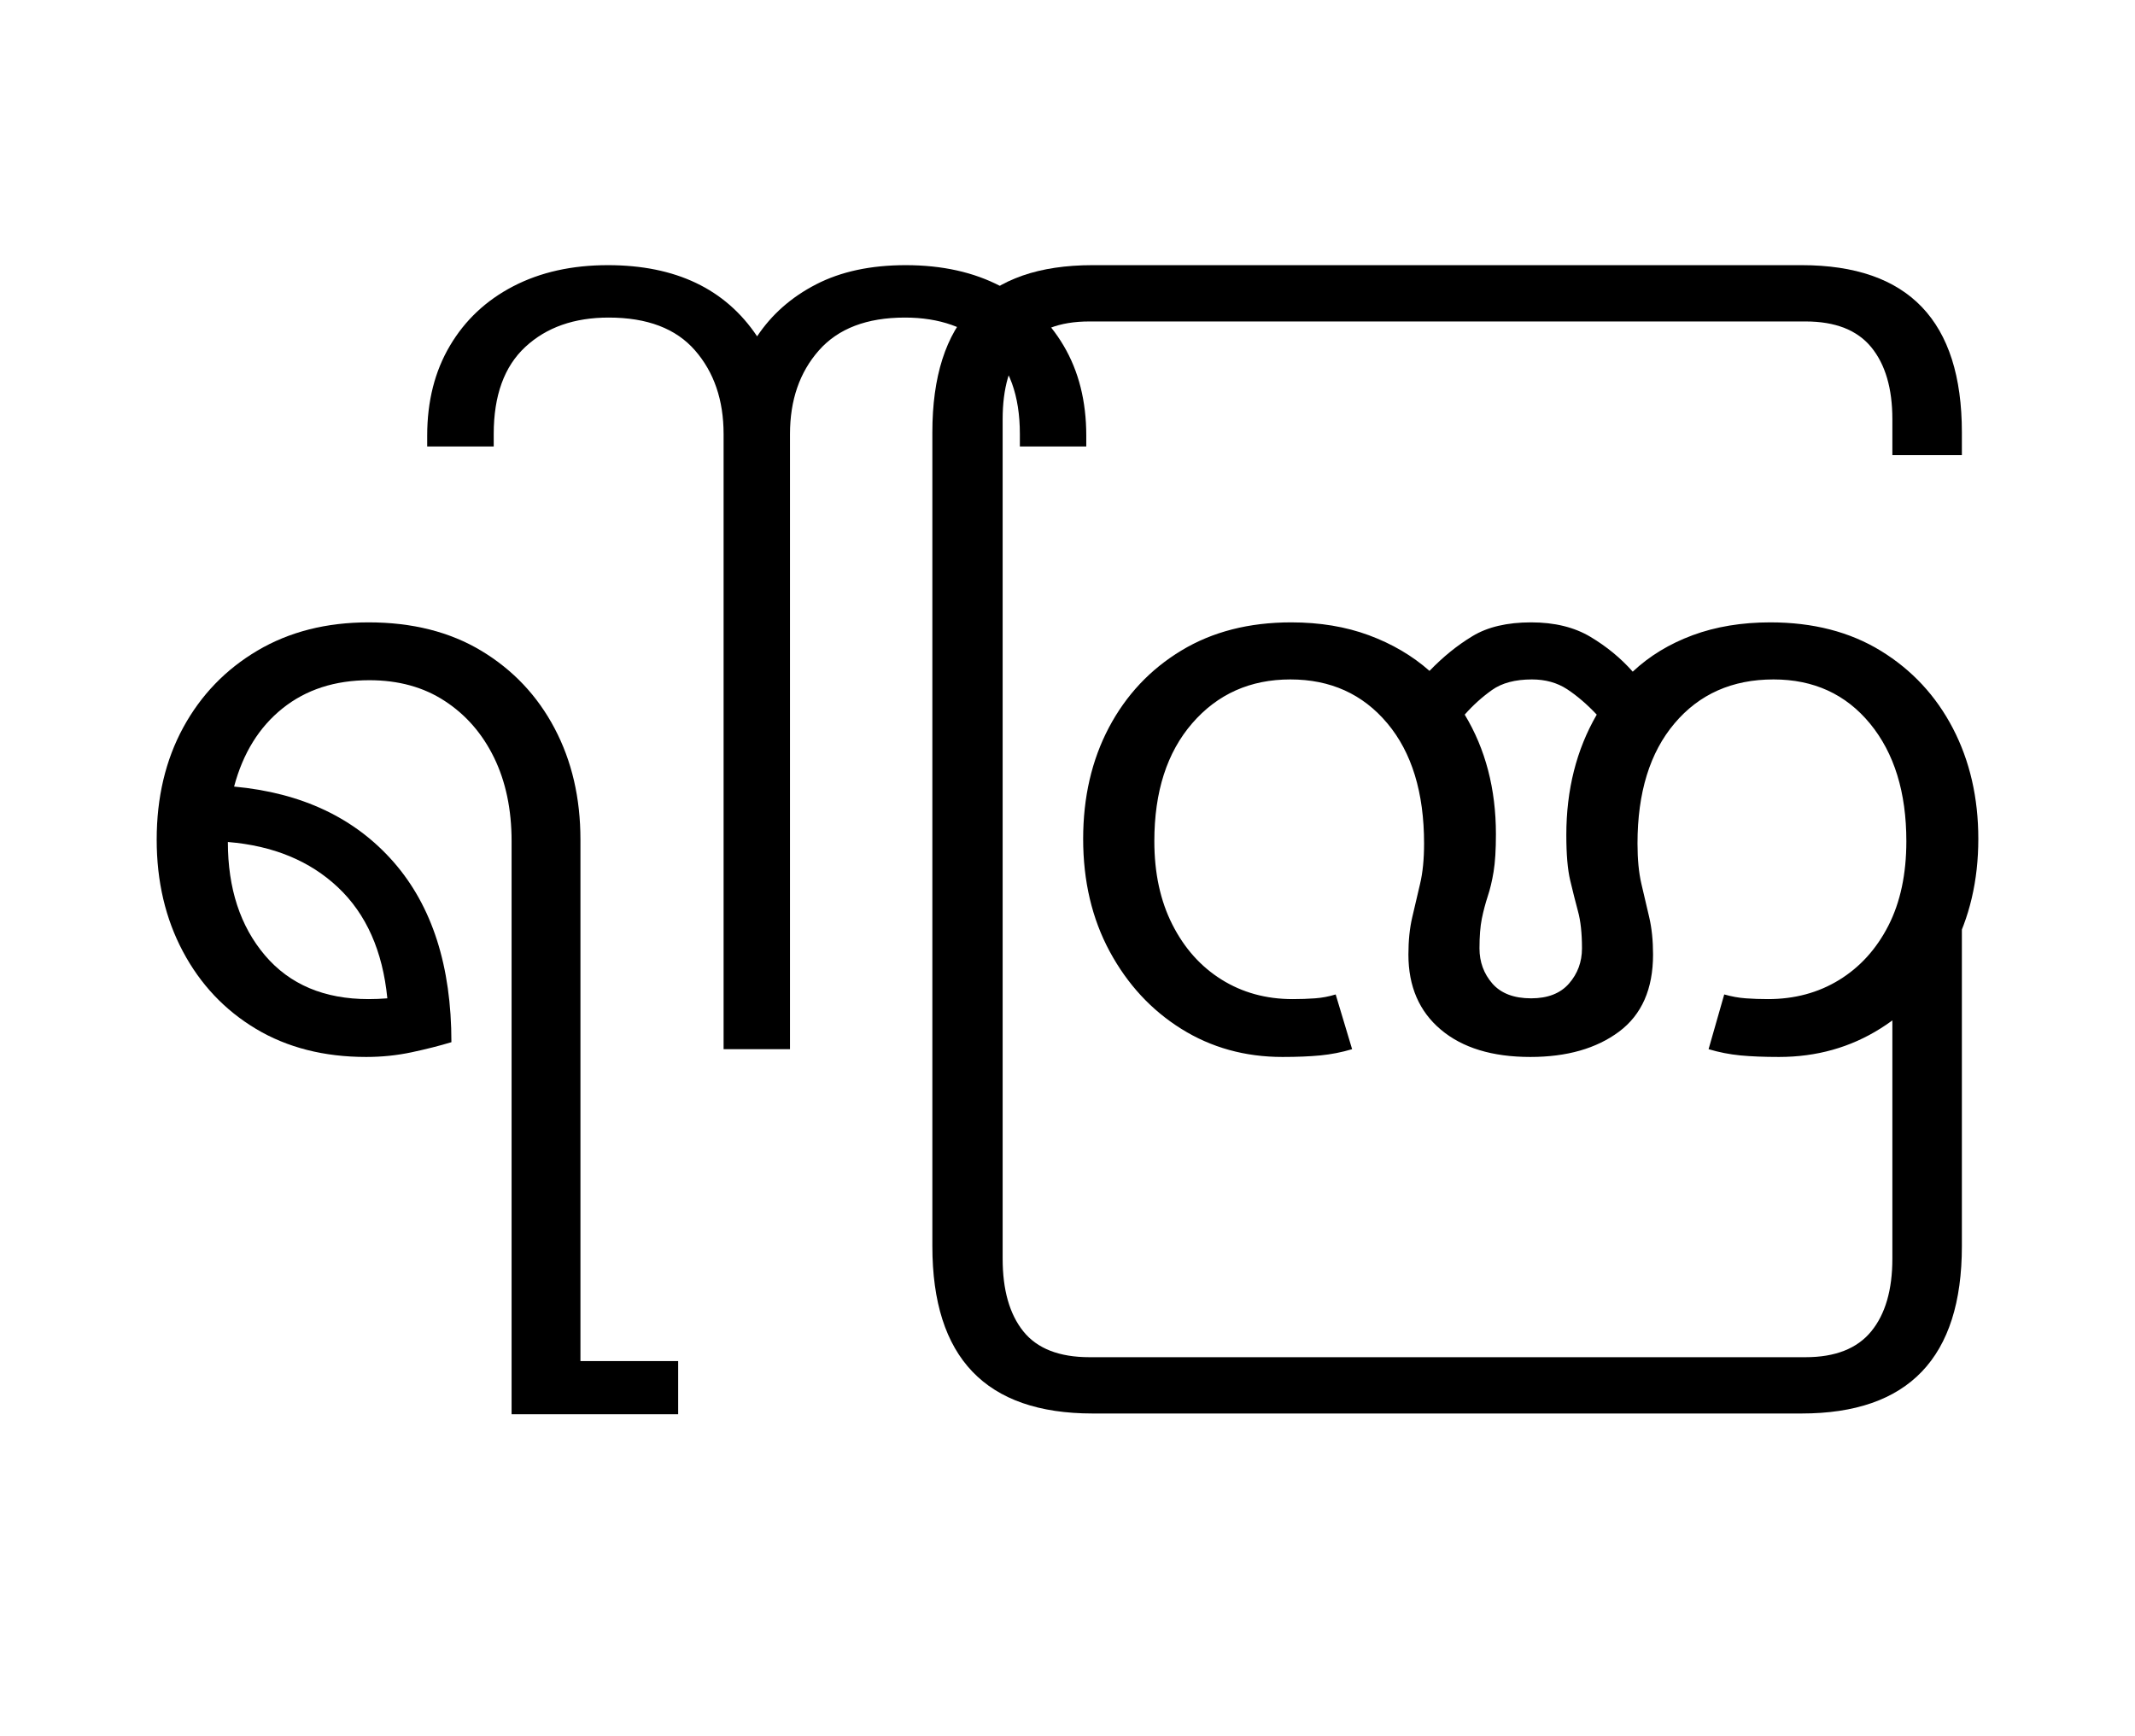
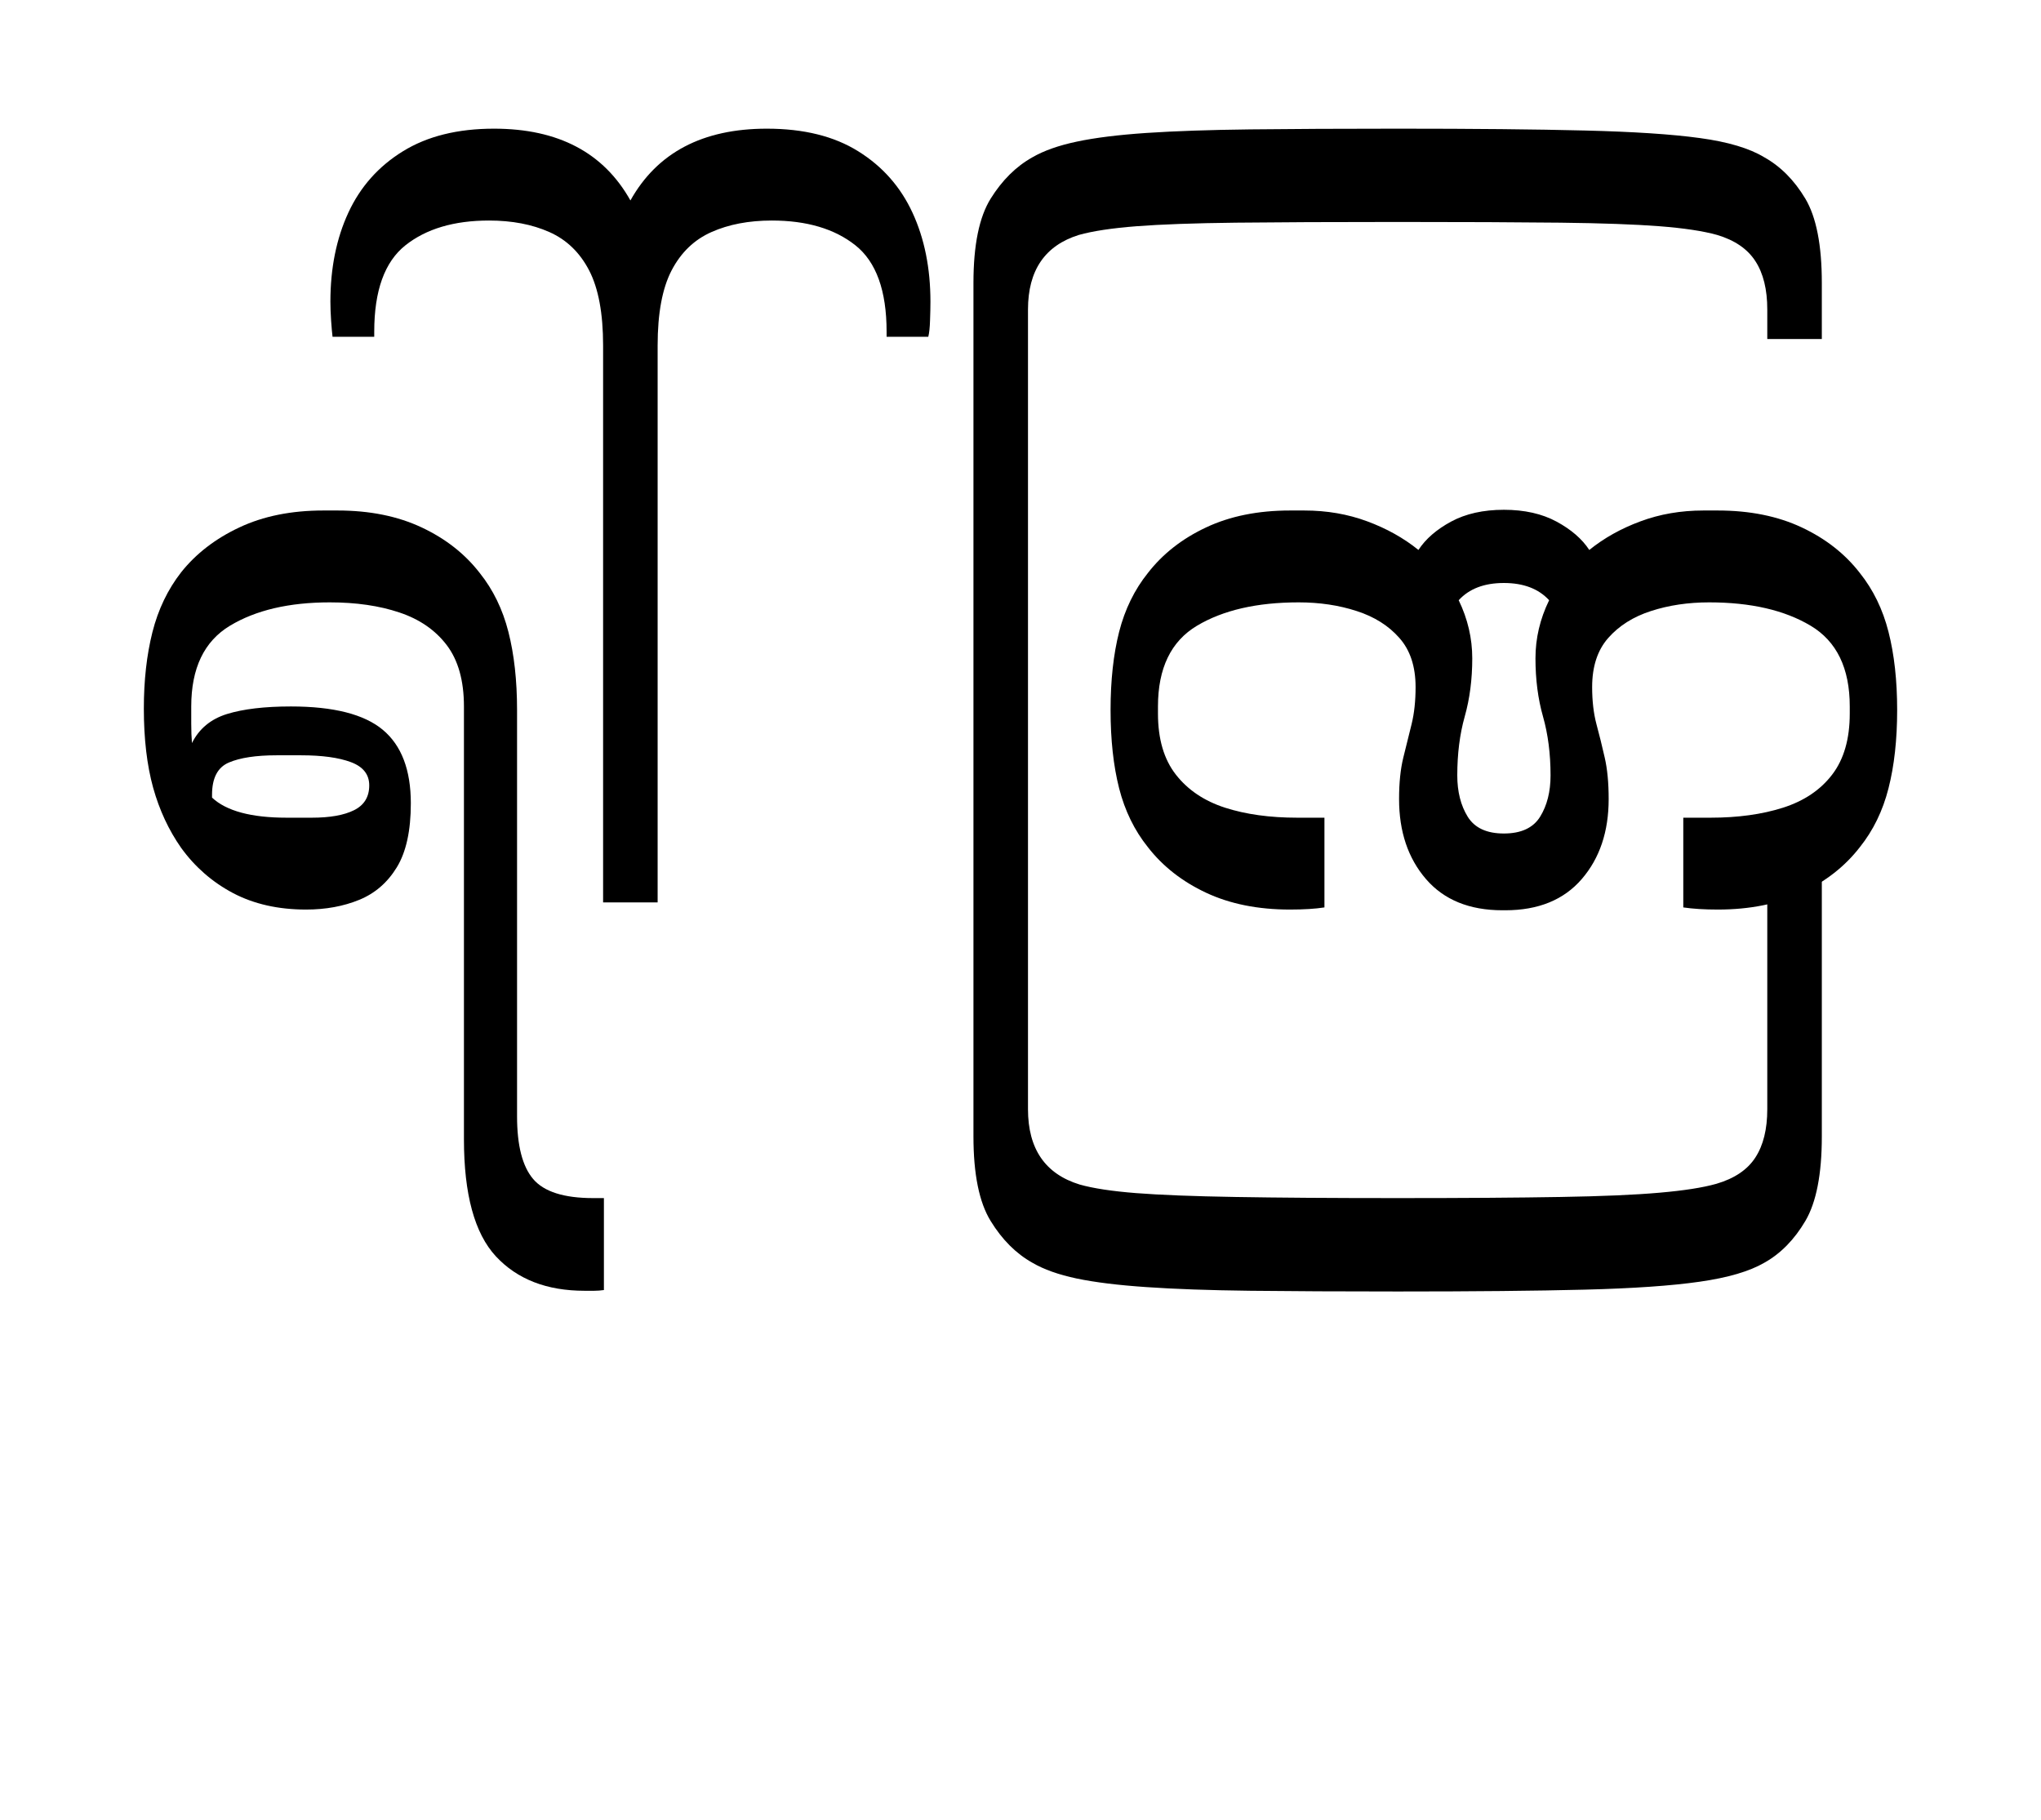
- <svg xmlns="http://www.w3.org/2000/svg" xmlns:xlink="http://www.w3.org/1999/xlink" width="300.406pt" height="244.234pt" viewBox="0 0 300.406 244.234" version="1.1">
+ <svg xmlns="http://www.w3.org/2000/svg" xmlns:xlink="http://www.w3.org/1999/xlink" width="312.828pt" height="278.891pt" viewBox="0 0 312.828 278.891" version="1.1">
  <defs>
    <g>
      <symbol overflow="visible" id="glyph0-0">
        <path style="stroke:none;" d="M 10.344 0 L 10.344 -78.547 L 55.547 -78.547 L 55.547 0 Z M 15.953 -72.938 L 15.953 -5.609 L 49.938 -5.609 L 49.938 -72.938 Z M 15.953 -72.938 " />
      </symbol>
      <symbol overflow="visible" id="glyph0-1">
-         <path style="stroke:none;" d="M 55.984 51.375 L 55.984 -29.266 C 55.984 -33.734 55.16 -37.656 53.516 -41.031 C 51.867 -44.406 49.555 -47.062 46.578 -49 C 43.609 -50.945 40.07 -51.922 35.969 -51.922 C 31.125 -51.922 27.051 -50.598 23.75 -47.953 C 20.457 -45.316 18.188 -41.648 16.938 -36.953 C 26.469 -36.078 33.945 -32.539 39.375 -26.344 C 44.801 -20.145 47.516 -11.691 47.516 -0.984 C 45.828 -0.473 43.957 0 41.906 0.438 C 39.852 0.875 37.727 1.094 35.531 1.094 C 29.594 1.094 24.422 -0.223 20.016 -2.859 C 15.617 -5.492 12.191 -9.125 9.734 -13.75 C 7.273 -18.375 6.047 -23.617 6.047 -29.484 C 6.047 -35.422 7.289 -40.68 9.781 -45.266 C 12.281 -49.848 15.766 -53.457 20.234 -56.094 C 24.711 -58.738 29.922 -60.062 35.859 -60.062 C 42.016 -60.062 47.312 -58.723 51.75 -56.047 C 56.188 -53.367 59.613 -49.738 62.031 -45.156 C 64.457 -40.57 65.672 -35.348 65.672 -29.484 L 65.672 43.891 L 79.422 43.891 L 79.422 51.375 Z M 35.859 -7.047 C 36.742 -7.047 37.625 -7.082 38.5 -7.156 C 37.844 -13.82 35.531 -19.023 31.562 -22.766 C 27.602 -26.504 22.438 -28.633 16.062 -29.156 C 16.062 -22.625 17.801 -17.305 21.281 -13.203 C 24.77 -9.098 29.629 -7.047 35.859 -7.047 Z M 35.859 -7.047 " />
+         <path style="stroke:none;" d="M 63.25 -29.484 L 63.25 32.781 C 63.25 37.25 64.07 40.453 65.719 42.391 C 67.375 44.336 70.438 45.312 74.906 45.312 L 76.562 45.312 L 76.562 59.406 C 76.051 59.477 75.555 59.516 75.078 59.516 C 74.598 59.516 74.102 59.516 73.594 59.516 C 67.801 59.516 63.27 57.754 60 54.234 C 56.738 50.711 55.109 44.734 55.109 36.297 L 55.109 -30.031 C 55.109 -33.988 54.227 -37.125 52.469 -39.438 C 50.707 -41.75 48.285 -43.414 45.203 -44.438 C 42.129 -45.469 38.578 -45.984 34.547 -45.984 C 28.305 -45.984 23.207 -44.789 19.25 -42.406 C 15.289 -40.02 13.312 -35.895 13.312 -30.031 L 13.312 -27.391 C 13.312 -26.285 13.348 -25.297 13.422 -24.422 C 14.516 -26.617 16.305 -28.102 18.797 -28.875 C 21.297 -29.645 24.562 -30.031 28.594 -30.031 C 35.125 -30.031 39.816 -28.836 42.672 -26.453 C 45.535 -24.066 46.969 -20.312 46.969 -15.188 C 46.969 -11 46.254 -7.734 44.828 -5.391 C 43.398 -3.047 41.473 -1.379 39.047 -0.391 C 36.629 0.598 33.914 1.094 30.906 1.094 C 26.656 1.094 22.93 0.254 19.734 -1.422 C 16.547 -3.109 13.891 -5.422 11.766 -8.359 C 9.859 -11.078 8.426 -14.156 7.469 -17.594 C 6.52 -21.039 6.047 -25.078 6.047 -29.703 C 6.047 -34.023 6.484 -37.926 7.359 -41.406 C 8.242 -44.895 9.711 -47.957 11.766 -50.594 C 14.047 -53.457 17.02 -55.75 20.688 -57.469 C 24.352 -59.195 28.641 -60.062 33.547 -60.062 L 35.75 -60.062 C 40.664 -60.062 44.957 -59.195 48.625 -57.469 C 52.289 -55.75 55.258 -53.422 57.531 -50.484 C 59.582 -47.922 61.047 -44.914 61.922 -41.469 C 62.805 -38.02 63.25 -34.023 63.25 -29.484 Z M 27.938 -12.984 L 31.797 -12.984 C 34.578 -12.984 36.738 -13.367 38.281 -14.141 C 39.82 -14.91 40.594 -16.176 40.594 -17.938 C 40.594 -19.613 39.656 -20.801 37.781 -21.5 C 35.914 -22.195 33.367 -22.547 30.141 -22.547 L 26.406 -22.547 C 23.25 -22.547 20.805 -22.176 19.078 -21.438 C 17.359 -20.707 16.5 -19.062 16.5 -16.5 L 16.5 -16.062 C 18.695 -14.008 22.508 -12.984 27.938 -12.984 Z M 27.938 -12.984 " />
      </symbol>
      <symbol overflow="visible" id="glyph0-2">
-         <path style="stroke:none;" d="M 10.016 0 L 10.016 -86.562 C 10.016 -91.332 8.676 -95.254 6 -98.328 C 3.32 -101.41 -0.727 -102.953 -6.156 -102.953 C -11 -102.953 -14.906 -101.578 -17.875 -98.828 C -20.844 -96.078 -22.328 -91.988 -22.328 -86.562 L -22.328 -84.812 L -31.688 -84.812 L -31.688 -86.344 C -31.688 -91.188 -30.617 -95.406 -28.484 -99 C -26.359 -102.594 -23.391 -105.379 -19.578 -107.359 C -15.766 -109.336 -11.328 -110.328 -6.266 -110.328 C 3.266 -110.328 10.266 -106.988 14.734 -100.312 C 16.785 -103.395 19.551 -105.832 23.031 -107.625 C 26.52 -109.426 30.723 -110.328 35.641 -110.328 C 40.773 -110.328 45.227 -109.336 49 -107.359 C 52.781 -105.379 55.734 -102.594 57.859 -99 C 59.984 -95.406 61.047 -91.188 61.047 -86.344 L 61.047 -84.812 L 51.703 -84.812 L 51.703 -86.562 C 51.703 -91.988 50.219 -96.078 47.25 -98.828 C 44.281 -101.578 40.375 -102.953 35.531 -102.953 C 30.176 -102.953 26.141 -101.41 23.422 -98.328 C 20.711 -95.254 19.359 -91.332 19.359 -86.562 L 19.359 0 Z M 10.016 0 " />
+         <path style="stroke:none;" d="M 14.953 -85.359 L 14.953 0 L 6.594 0 L 6.594 -85.359 C 6.594 -90.273 5.879 -94.109 4.453 -96.859 C 3.023 -99.609 0.992 -101.566 -1.641 -102.734 C -4.285 -103.91 -7.367 -104.5 -10.891 -104.5 C -16.242 -104.5 -20.516 -103.234 -23.703 -100.703 C -26.891 -98.172 -28.484 -93.754 -28.484 -87.453 L -28.484 -86.688 L -34.875 -86.688 C -34.945 -87.27 -35.02 -88.094 -35.094 -89.156 C -35.164 -90.219 -35.203 -91.188 -35.203 -92.062 C -35.203 -97.195 -34.285 -101.742 -32.453 -105.703 C -30.617 -109.672 -27.832 -112.805 -24.094 -115.109 C -20.352 -117.422 -15.695 -118.578 -10.125 -118.578 C -0.289 -118.578 6.676 -114.91 10.781 -107.578 C 14.883 -114.91 21.852 -118.578 31.688 -118.578 C 37.332 -118.578 42.004 -117.422 45.703 -115.109 C 49.41 -112.805 52.18 -109.672 54.016 -105.703 C 55.848 -101.742 56.766 -97.195 56.766 -92.062 C 56.766 -91.188 56.742 -90.219 56.703 -89.156 C 56.672 -88.094 56.582 -87.27 56.438 -86.688 L 50.047 -86.688 L 50.047 -87.453 C 50.047 -93.754 48.453 -98.172 45.266 -100.703 C 42.078 -103.234 37.805 -104.5 32.453 -104.5 C 28.93 -104.5 25.848 -103.91 23.203 -102.734 C 20.566 -101.566 18.531 -99.609 17.094 -96.859 C 15.664 -94.109 14.953 -90.273 14.953 -85.359 Z M 14.953 -85.359 " />
      </symbol>
      <symbol overflow="visible" id="glyph0-3">
-         <path style="stroke:none;" d="M 32.562 51.266 C 17.531 51.266 10.016 43.414 10.016 27.719 L 10.016 -86.797 C 10.016 -102.484 17.531 -110.328 32.562 -110.328 L 132.328 -110.328 C 147.359 -110.328 154.875 -102.484 154.875 -86.797 L 154.875 -83.594 L 145.094 -83.594 L 145.094 -88.656 C 145.094 -92.988 144.102 -96.363 142.125 -98.781 C 140.145 -101.195 137.062 -102.406 132.875 -102.406 L 32.125 -102.406 C 27.863 -102.406 24.758 -101.195 22.812 -98.781 C 20.875 -96.363 19.906 -92.988 19.906 -88.656 L 19.906 29.484 C 19.906 33.879 20.875 37.285 22.812 39.703 C 24.758 42.129 27.863 43.344 32.125 43.344 L 132.875 43.344 C 137.062 43.344 140.145 42.129 142.125 39.703 C 144.102 37.285 145.094 33.879 145.094 29.484 L 145.094 -16.828 L 154.875 -16.828 L 154.875 27.719 C 154.875 43.414 147.359 51.266 132.328 51.266 Z M 32.562 51.266 " />
+         <path style="stroke:none;" d="M 136.625 -7.594 L 136.625 35.859 C 136.625 41.648 135.781 45.973 134.094 48.828 C 132.406 51.691 130.312 53.82 127.812 55.219 C 125.539 56.539 122.242 57.508 117.922 58.125 C 113.598 58.75 107.711 59.156 100.266 59.344 C 92.816 59.531 83.266 59.625 71.609 59.625 C 62.879 59.625 55.359 59.586 49.047 59.516 C 42.742 59.441 37.43 59.254 33.109 58.953 C 28.785 58.66 25.227 58.223 22.438 57.641 C 19.656 57.055 17.383 56.25 15.625 55.219 C 13.125 53.82 10.992 51.691 9.234 48.828 C 7.473 45.973 6.594 41.648 6.594 35.859 L 6.594 -94.938 C 6.594 -100.727 7.473 -105.035 9.234 -107.859 C 10.992 -110.68 13.125 -112.789 15.625 -114.188 C 17.383 -115.207 19.656 -116.008 22.438 -116.594 C 25.227 -117.188 28.785 -117.629 33.109 -117.922 C 37.43 -118.211 42.742 -118.395 49.047 -118.469 C 55.359 -118.539 62.879 -118.578 71.609 -118.578 C 83.266 -118.578 92.816 -118.484 100.266 -118.297 C 107.711 -118.117 113.598 -117.734 117.922 -117.141 C 122.242 -116.555 125.539 -115.57 127.812 -114.188 C 130.312 -112.789 132.406 -110.68 134.094 -107.859 C 135.781 -105.035 136.625 -100.727 136.625 -94.938 L 136.625 -86.344 L 128.266 -86.344 L 128.266 -90.859 C 128.266 -93.941 127.656 -96.414 126.438 -98.281 C 125.227 -100.156 123.27 -101.492 120.562 -102.297 C 118.438 -102.891 115.504 -103.332 111.766 -103.625 C 108.023 -103.914 102.945 -104.098 96.531 -104.172 C 90.113 -104.242 81.805 -104.281 71.609 -104.281 C 61.492 -104.281 53.227 -104.242 46.812 -104.172 C 40.395 -104.098 35.312 -103.914 31.562 -103.625 C 27.82 -103.332 24.891 -102.891 22.766 -102.297 C 17.555 -100.68 14.953 -96.867 14.953 -90.859 L 14.953 31.688 C 14.953 37.77 17.594 41.617 22.875 43.234 C 24.926 43.816 27.801 44.254 31.5 44.547 C 35.207 44.836 40.289 45.035 46.75 45.141 C 53.207 45.254 61.492 45.312 71.609 45.312 C 81.805 45.312 90.113 45.254 96.531 45.141 C 102.945 45.035 108.023 44.816 111.766 44.484 C 115.504 44.16 118.398 43.707 120.453 43.125 C 123.234 42.312 125.227 40.969 126.438 39.094 C 127.656 37.227 128.266 34.758 128.266 31.688 L 128.266 -7.594 Z M 136.625 -7.594 " />
      </symbol>
      <symbol overflow="visible" id="glyph0-4">
-         <path style="stroke:none;" d="M 68.969 1.094 C 63.613 1.094 59.414 -0.188 56.375 -2.75 C 53.332 -5.312 51.812 -8.832 51.812 -13.312 C 51.812 -15.289 51.992 -17.051 52.359 -18.594 C 52.723 -20.133 53.086 -21.691 53.453 -23.266 C 53.828 -24.836 54.016 -26.727 54.016 -28.938 C 54.016 -36.113 52.289 -41.754 48.844 -45.859 C 45.395 -49.973 40.848 -52.031 35.203 -52.031 C 29.555 -52.031 24.953 -49.973 21.391 -45.859 C 17.836 -41.754 16.062 -36.223 16.062 -29.266 C 16.062 -24.785 16.906 -20.879 18.594 -17.547 C 20.281 -14.211 22.586 -11.629 25.516 -9.797 C 28.453 -7.961 31.789 -7.047 35.531 -7.047 C 36.633 -7.047 37.68 -7.082 38.672 -7.156 C 39.66 -7.227 40.629 -7.41 41.578 -7.703 L 43.891 0 C 42.422 0.438 40.938 0.727 39.438 0.875 C 37.938 1.02 36.156 1.094 34.094 1.094 C 28.82 1.094 24.078 -0.223 19.859 -2.859 C 15.641 -5.492 12.281 -9.125 9.781 -13.75 C 7.289 -18.375 6.047 -23.656 6.047 -29.594 C 6.047 -35.457 7.254 -40.68 9.672 -45.266 C 12.098 -49.848 15.492 -53.457 19.859 -56.094 C 24.223 -58.738 29.375 -60.062 35.312 -60.062 C 39.344 -60.062 42.988 -59.457 46.25 -58.25 C 49.52 -57.039 52.363 -55.367 54.781 -53.234 C 56.688 -55.211 58.703 -56.844 60.828 -58.125 C 62.953 -59.414 65.703 -60.062 69.078 -60.062 C 72.379 -60.062 75.164 -59.379 77.438 -58.016 C 79.707 -56.66 81.688 -55.031 83.375 -53.125 C 85.727 -55.332 88.535 -57.039 91.797 -58.25 C 95.055 -59.457 98.703 -60.062 102.734 -60.062 C 108.754 -60.062 113.941 -58.723 118.297 -56.047 C 122.66 -53.367 126.035 -49.738 128.422 -45.156 C 130.805 -40.57 132 -35.383 132 -29.594 C 132 -23.727 130.77 -18.484 128.312 -13.859 C 125.852 -9.242 122.5 -5.598 118.25 -2.922 C 114 -0.242 109.234 1.094 103.953 1.094 C 101.828 1.094 100.008 1.02 98.5 0.875 C 97 0.727 95.516 0.438 94.047 0 L 96.25 -7.703 C 97.281 -7.41 98.289 -7.227 99.281 -7.156 C 100.27 -7.082 101.312 -7.047 102.406 -7.047 C 106.145 -7.047 109.477 -7.941 112.406 -9.734 C 115.344 -11.535 117.656 -14.082 119.344 -17.375 C 121.031 -20.676 121.875 -24.641 121.875 -29.266 C 121.875 -36.148 120.172 -41.664 116.766 -45.812 C 113.359 -49.957 108.832 -52.031 103.188 -52.031 C 97.383 -52.031 92.742 -49.973 89.266 -45.859 C 85.785 -41.754 84.047 -36.113 84.047 -28.938 C 84.047 -26.727 84.227 -24.836 84.594 -23.266 C 84.957 -21.691 85.32 -20.133 85.688 -18.594 C 86.051 -17.051 86.234 -15.289 86.234 -13.312 C 86.234 -8.469 84.641 -4.852 81.453 -2.469 C 78.266 -0.094 74.102 1.094 68.969 1.094 Z M 61.812 -14.188 C 61.812 -12.281 62.414 -10.629 63.625 -9.234 C 64.844 -7.848 66.66 -7.156 69.078 -7.156 C 71.422 -7.156 73.195 -7.848 74.406 -9.234 C 75.625 -10.629 76.234 -12.281 76.234 -14.188 C 76.234 -16.312 76.047 -18.051 75.672 -19.406 C 75.305 -20.77 74.941 -22.219 74.578 -23.75 C 74.211 -25.289 74.031 -27.422 74.031 -30.141 C 74.031 -36.516 75.457 -42.16 78.312 -47.078 C 76.926 -48.547 75.535 -49.738 74.141 -50.656 C 72.742 -51.57 71.094 -52.031 69.188 -52.031 C 66.844 -52.031 64.973 -51.535 63.578 -50.547 C 62.18 -49.555 60.898 -48.398 59.734 -47.078 C 62.66 -42.234 64.125 -36.625 64.125 -30.25 C 64.125 -28.051 64.016 -26.289 63.797 -24.969 C 63.578 -23.645 63.301 -22.488 62.969 -21.5 C 62.645 -20.508 62.367 -19.461 62.141 -18.359 C 61.922 -17.266 61.812 -15.875 61.812 -14.188 Z M 61.812 -14.188 " />
+         <path style="stroke:none;" d="M 66.328 -60.172 C 69.484 -60.172 72.176 -59.566 74.406 -58.359 C 76.645 -57.148 78.316 -55.703 79.422 -54.016 C 81.691 -55.848 84.312 -57.312 87.281 -58.406 C 90.25 -59.508 93.457 -60.062 96.906 -60.062 L 99.109 -60.062 C 104.023 -60.062 108.316 -59.195 111.984 -57.469 C 115.648 -55.75 118.617 -53.422 120.891 -50.484 C 122.941 -47.922 124.406 -44.914 125.281 -41.469 C 126.164 -38.02 126.609 -34.023 126.609 -29.484 C 126.609 -24.93 126.164 -20.93 125.281 -17.484 C 124.406 -14.035 122.941 -11.031 120.891 -8.469 C 118.617 -5.531 115.648 -3.203 111.984 -1.484 C 108.316 0.234 104.023 1.094 99.109 1.094 C 97.055 1.094 95.297 0.984 93.828 0.766 L 93.828 -12.984 L 98.016 -12.984 C 102.191 -12.984 105.891 -13.492 109.109 -14.516 C 112.336 -15.547 114.848 -17.234 116.641 -19.578 C 118.441 -21.922 119.344 -25.039 119.344 -28.938 L 119.344 -30.031 C 119.344 -35.895 117.344 -40.02 113.344 -42.406 C 109.352 -44.789 104.172 -45.984 97.797 -45.984 C 94.566 -45.984 91.594 -45.539 88.875 -44.656 C 86.164 -43.781 83.984 -42.406 82.328 -40.531 C 80.68 -38.664 79.859 -36.156 79.859 -33 C 79.859 -30.875 80.078 -28.984 80.516 -27.328 C 80.961 -25.68 81.383 -23.977 81.781 -22.219 C 82.188 -20.457 82.391 -18.332 82.391 -15.844 C 82.391 -10.852 81.016 -6.766 78.266 -3.578 C 75.516 -0.391 71.609 1.203 66.547 1.203 L 66.109 1.203 C 61.047 1.203 57.141 -0.391 54.391 -3.578 C 51.641 -6.766 50.266 -10.852 50.266 -15.844 C 50.266 -18.332 50.484 -20.457 50.922 -22.219 C 51.367 -23.977 51.789 -25.68 52.188 -27.328 C 52.594 -28.984 52.797 -30.875 52.797 -33 C 52.797 -36.156 51.969 -38.664 50.312 -40.531 C 48.664 -42.406 46.484 -43.781 43.766 -44.656 C 41.055 -45.539 38.094 -45.984 34.875 -45.984 C 28.488 -45.984 23.297 -44.789 19.297 -42.406 C 15.305 -40.02 13.312 -35.895 13.312 -30.031 L 13.312 -28.938 C 13.312 -25.039 14.227 -21.922 16.062 -19.578 C 17.895 -17.234 20.406 -15.547 23.594 -14.516 C 26.781 -13.492 30.469 -12.984 34.656 -12.984 L 38.828 -12.984 L 38.828 0.766 C 37.43 0.984 35.672 1.094 33.547 1.094 C 28.641 1.094 24.352 0.234 20.688 -1.484 C 17.02 -3.203 14.047 -5.531 11.766 -8.469 C 9.711 -11.031 8.242 -14.035 7.359 -17.484 C 6.484 -20.93 6.047 -24.93 6.047 -29.484 C 6.047 -34.023 6.484 -38.02 7.359 -41.469 C 8.242 -44.914 9.711 -47.922 11.766 -50.484 C 14.047 -53.422 17.02 -55.75 20.688 -57.469 C 24.352 -59.195 28.641 -60.062 33.547 -60.062 L 35.75 -60.062 C 39.195 -60.062 42.406 -59.508 45.375 -58.406 C 48.344 -57.312 50.961 -55.848 53.234 -54.016 C 54.336 -55.703 56.004 -57.148 58.234 -58.359 C 60.473 -59.566 63.172 -60.172 66.328 -60.172 Z M 59.188 -19.469 C 59.188 -16.977 59.719 -14.867 60.781 -13.141 C 61.844 -11.422 63.691 -10.562 66.328 -10.562 C 68.973 -10.562 70.828 -11.422 71.891 -13.141 C 72.953 -14.867 73.484 -16.977 73.484 -19.469 C 73.484 -22.77 73.098 -25.773 72.328 -28.484 C 71.555 -31.203 71.172 -34.176 71.172 -37.406 C 71.172 -40.477 71.867 -43.445 73.266 -46.312 C 71.648 -48.07 69.336 -48.953 66.328 -48.953 C 63.316 -48.953 61.008 -48.07 59.406 -46.312 C 60.789 -43.445 61.484 -40.477 61.484 -37.406 C 61.484 -34.176 61.098 -31.203 60.328 -28.484 C 59.566 -25.773 59.188 -22.77 59.188 -19.469 Z M 59.188 -19.469 " />
      </symbol>
    </g>
  </defs>
  <g id="surface1">
    <g style="fill:rgb(0%,0%,0%);fill-opacity:1;">
-       <use xlink:href="#glyph0-1" x="16" y="147.641" />
-       <use xlink:href="#glyph0-2" x="91.797" y="147.641" />
-       <use xlink:href="#glyph0-3" x="121.172" y="147.641" />
-       <use xlink:href="#glyph0-4" x="146.359" y="147.641" />
+       <use xlink:href="#glyph0-1" x="16" y="138.297" />
+       <use xlink:href="#glyph0-2" x="85.844" y="138.297" />
+       <use xlink:href="#glyph0-3" x="142.609" y="138.297" />
+       <use xlink:href="#glyph0-4" x="164.172" y="138.297" />
    </g>
  </g>
</svg>
